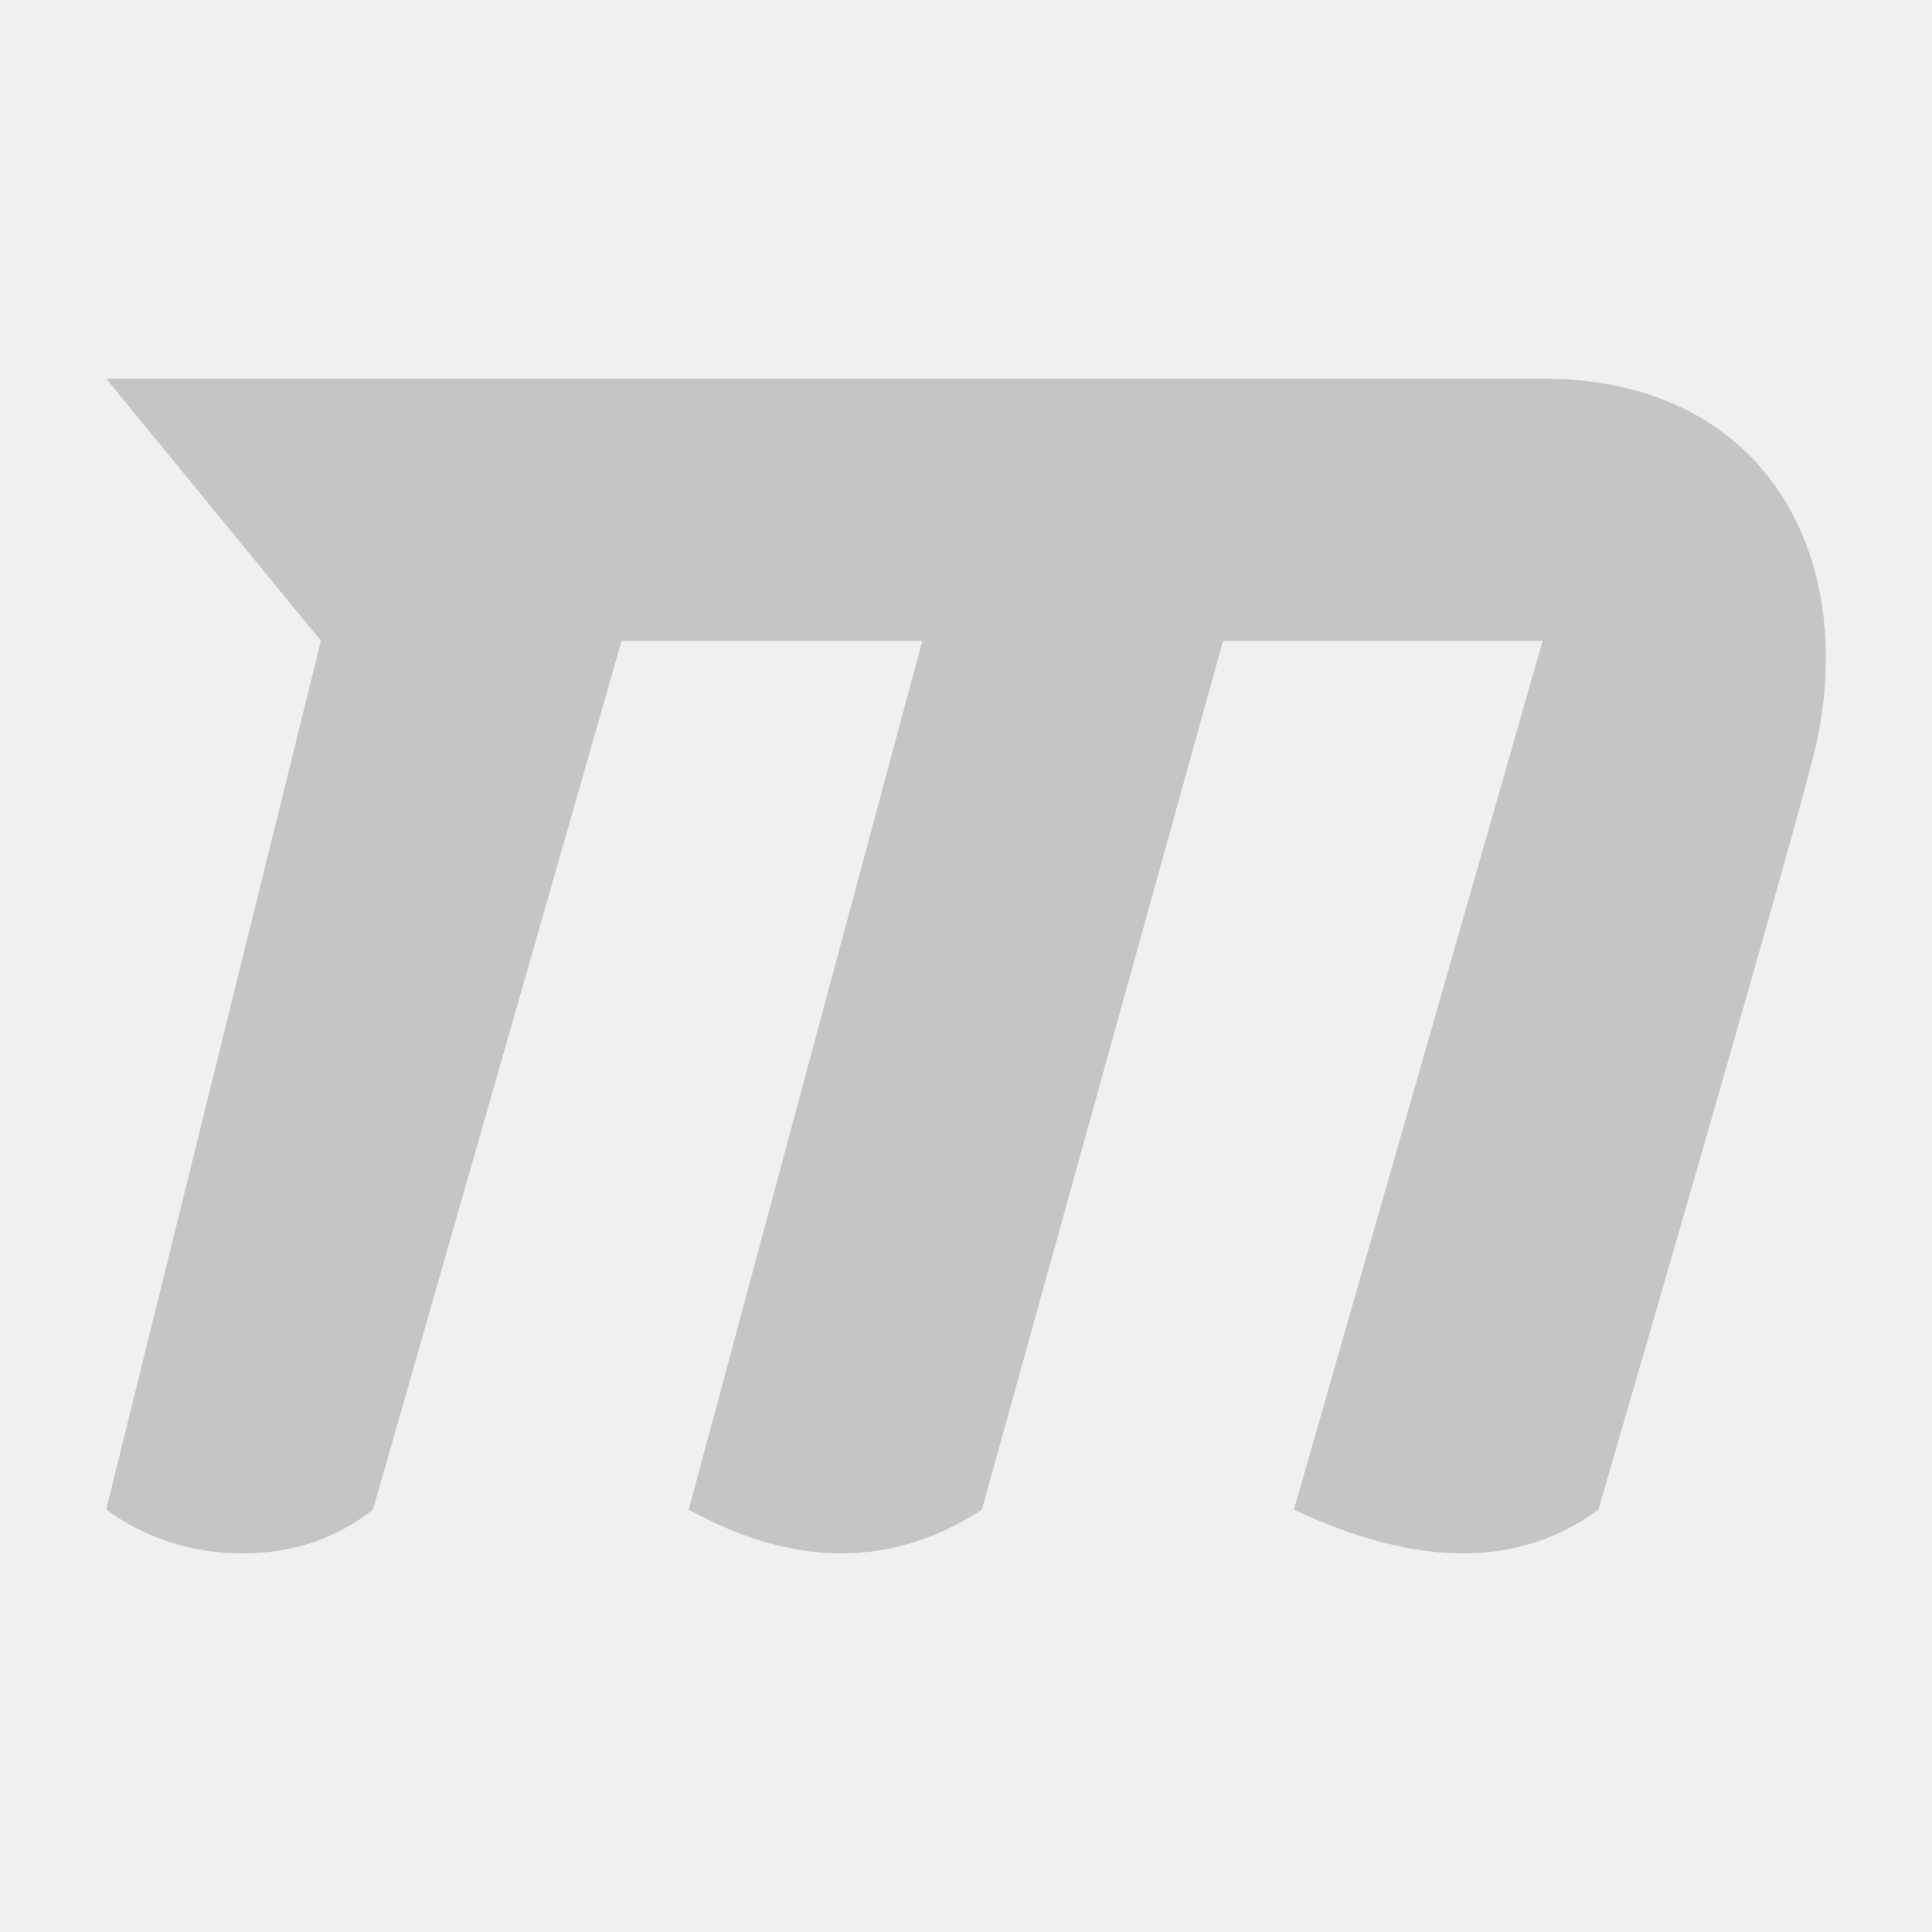
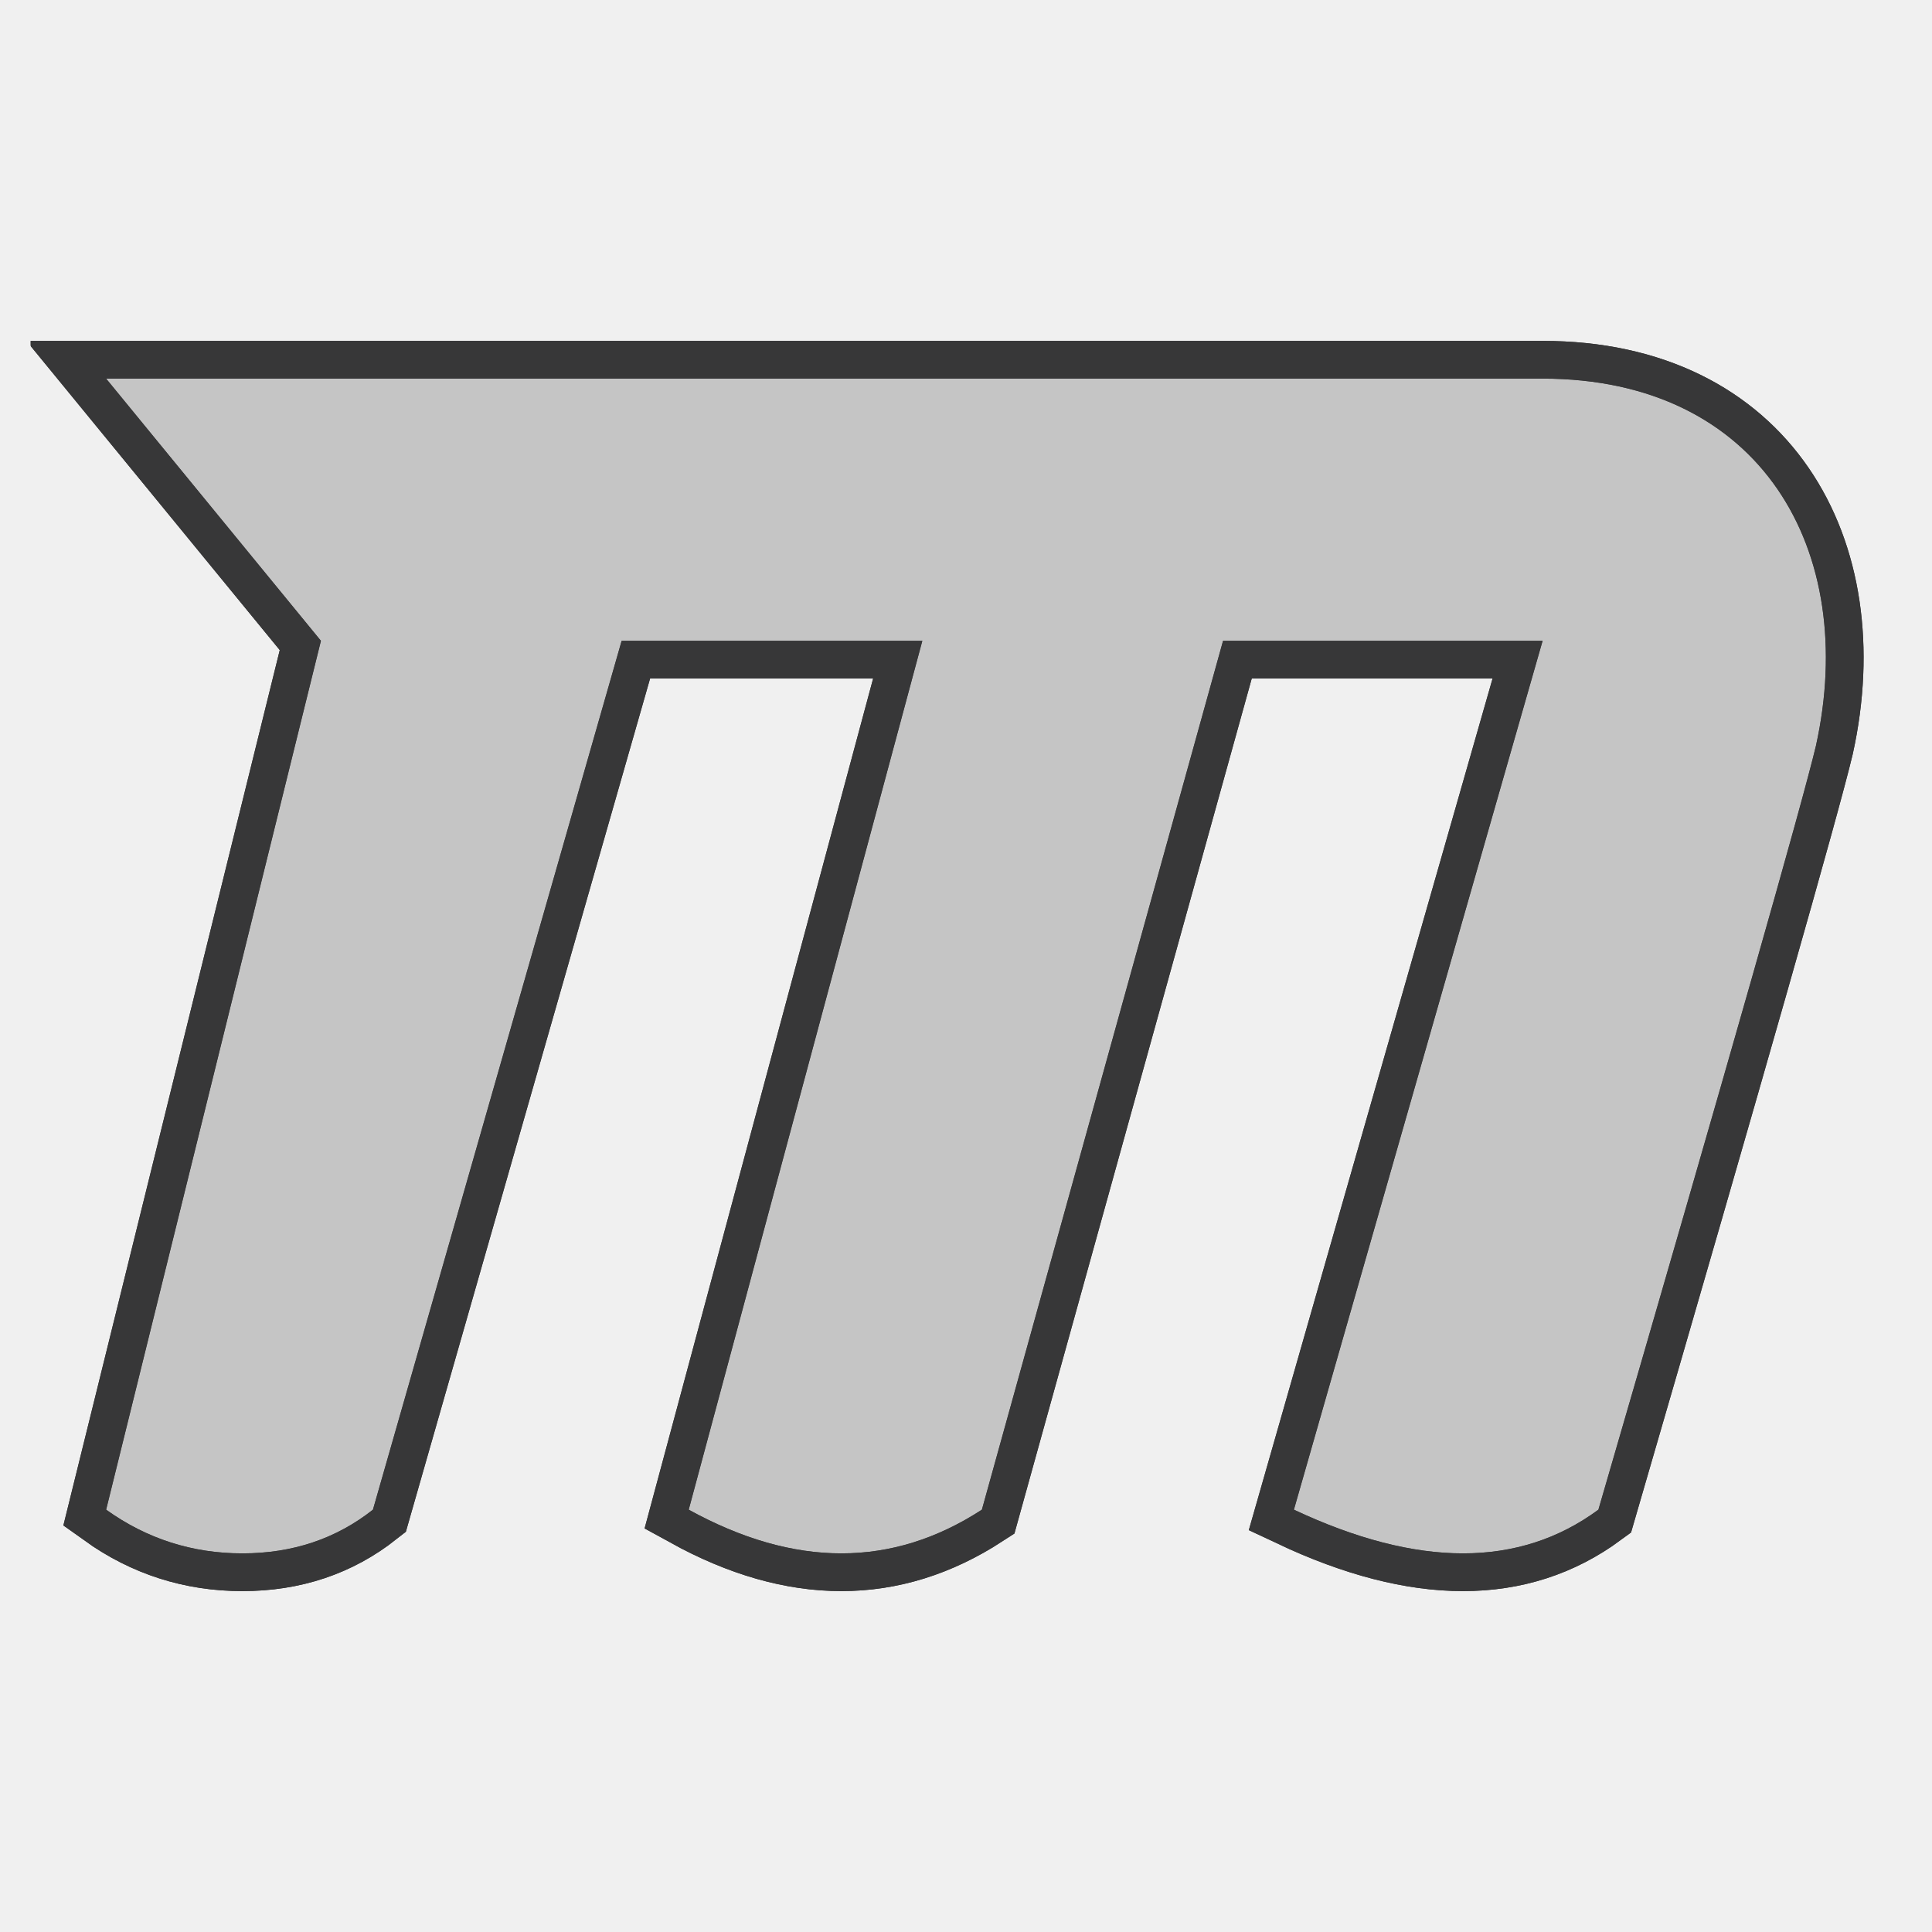
<svg xmlns="http://www.w3.org/2000/svg" xmlns:xlink="http://www.w3.org/1999/xlink" version="1.1" preserveAspectRatio="xMidYMid meet" viewBox="0 0 512 512" width="512" height="512">
  <defs>
-     <path d="M28.13 100.34L85.05 169.82L28.13 400.08C38.91 407.8 50.95 411.66 64.23 411.66C77.51 411.66 89.05 407.8 98.83 400.08L164.74 169.82L244.43 169.82L182.52 400.08C196.54 407.8 210.02 411.66 222.97 411.66C235.92 411.66 248.33 407.8 260.21 400.08L324.12 169.82L408.81 169.82L342.9 400.08C359.32 407.8 374.25 411.66 387.7 411.66C401.15 411.66 413.11 407.8 423.59 400.08C458.38 280.46 477.59 212.98 481.24 197.65C492.62 146.1 466.88 100.34 408.81 100.34C361.9 100.34 235.01 100.34 28.13 100.34Z" id="d1nYU9o9Ru" />
+     <path d="M85.05 169.82C50.9 307.98 31.92 384.73 28.13 400.08C38.91 407.8 50.95 411.66 64.23 411.66C77.51 411.66 89.05 407.8 98.83 400.08C103.22 384.73 125.19 307.98 164.74 169.82L244.43 169.82C207.28 307.98 186.65 384.73 182.52 400.08C196.54 407.8 210.02 411.66 222.97 411.66C235.92 411.66 248.33 407.8 260.21 400.08C264.47 384.73 285.77 307.98 324.12 169.82L408.81 169.82C369.26 307.98 347.29 384.73 342.9 400.08C359.32 407.8 374.25 411.66 387.7 411.66C401.15 411.66 413.11 407.8 423.59 400.08C458.38 280.46 477.59 212.98 481.24 197.65C492.62 146.1 466.88 100.34 408.81 100.34C361.9 100.34 235.01 100.34 28.13 100.34C35.72 109.6 54.69 132.76 85.05 169.82Z" id="aOuYpW9A5" />
+     <mask id="maska12MmjgaVR" x="8.13" y="80.34" width="495.74" height="351.32" maskUnits="userSpaceOnUse">
+       <rect x="8.13" y="80.34" width="495.74" height="351.32" fill="white" />
+       <use xlink:href="#aOuYpW9A5" opacity="1" fill="black" />
+     </mask>
+     <path d="M85.05 169.82C50.9 307.98 31.92 384.73 28.13 400.08C38.91 407.8 50.95 411.66 64.23 411.66C77.51 411.66 89.05 407.8 98.83 400.08C103.22 384.73 125.19 307.98 164.74 169.82L244.43 169.82C207.28 307.98 186.65 384.73 182.52 400.08C196.54 407.8 210.02 411.66 222.97 411.66C235.92 411.66 248.33 407.8 260.21 400.08C264.47 384.73 285.77 307.98 324.12 169.82L408.81 169.82C369.26 307.98 347.29 384.73 342.9 400.08C359.32 407.8 374.25 411.66 387.7 411.66C401.15 411.66 413.11 407.8 423.59 400.08C458.38 280.46 477.59 212.98 481.24 197.65C492.62 146.1 466.88 100.34 408.81 100.34C361.9 100.34 235.01 100.34 28.13 100.34C35.72 109.6 54.69 132.76 85.05 169.82Z" id="e3nNwsMPvj" />
+     <mask id="maska2mkoQSXP" x="8.13" y="80.34" width="495.74" height="351.32" maskUnits="userSpaceOnUse">
+       <rect x="8.13" y="80.34" width="495.74" height="351.32" fill="white" />
+       <use xlink:href="#e3nNwsMPvj" opacity="1" fill="black" />
+     </mask>
  </defs>
  <g>
    <g>
      <g>
-         <use xlink:href="#d1nYU9o9Ru" opacity="1" fill="#c5c5c5" fill-opacity="1" />
-         <g>
-           <use xlink:href="#d1nYU9o9Ru" opacity="1" fill-opacity="0" stroke="#000000" stroke-width="1" stroke-opacity="0" />
+         <use xlink:href="#aOuYpW9A5" opacity="1" fill="#c5c5c5" fill-opacity="1" />
+         <g mask="url(#maska12MmjgaVR)">
+           <use xlink:href="#aOuYpW9A5" opacity="1" fill-opacity="0" stroke="#373738" stroke-width="20" stroke-opacity="1" />
+         </g>
+       </g>
+       <g>
+         <use xlink:href="#e3nNwsMPvj" opacity="1" fill="#000000" fill-opacity="0" />
+         <g mask="url(#maska2mkoQSXP)">
+           <use xlink:href="#e3nNwsMPvj" opacity="1" fill-opacity="0" stroke="#373738" stroke-width="20" stroke-opacity="1" />
        </g>
      </g>
    </g>
  </g>
</svg>
